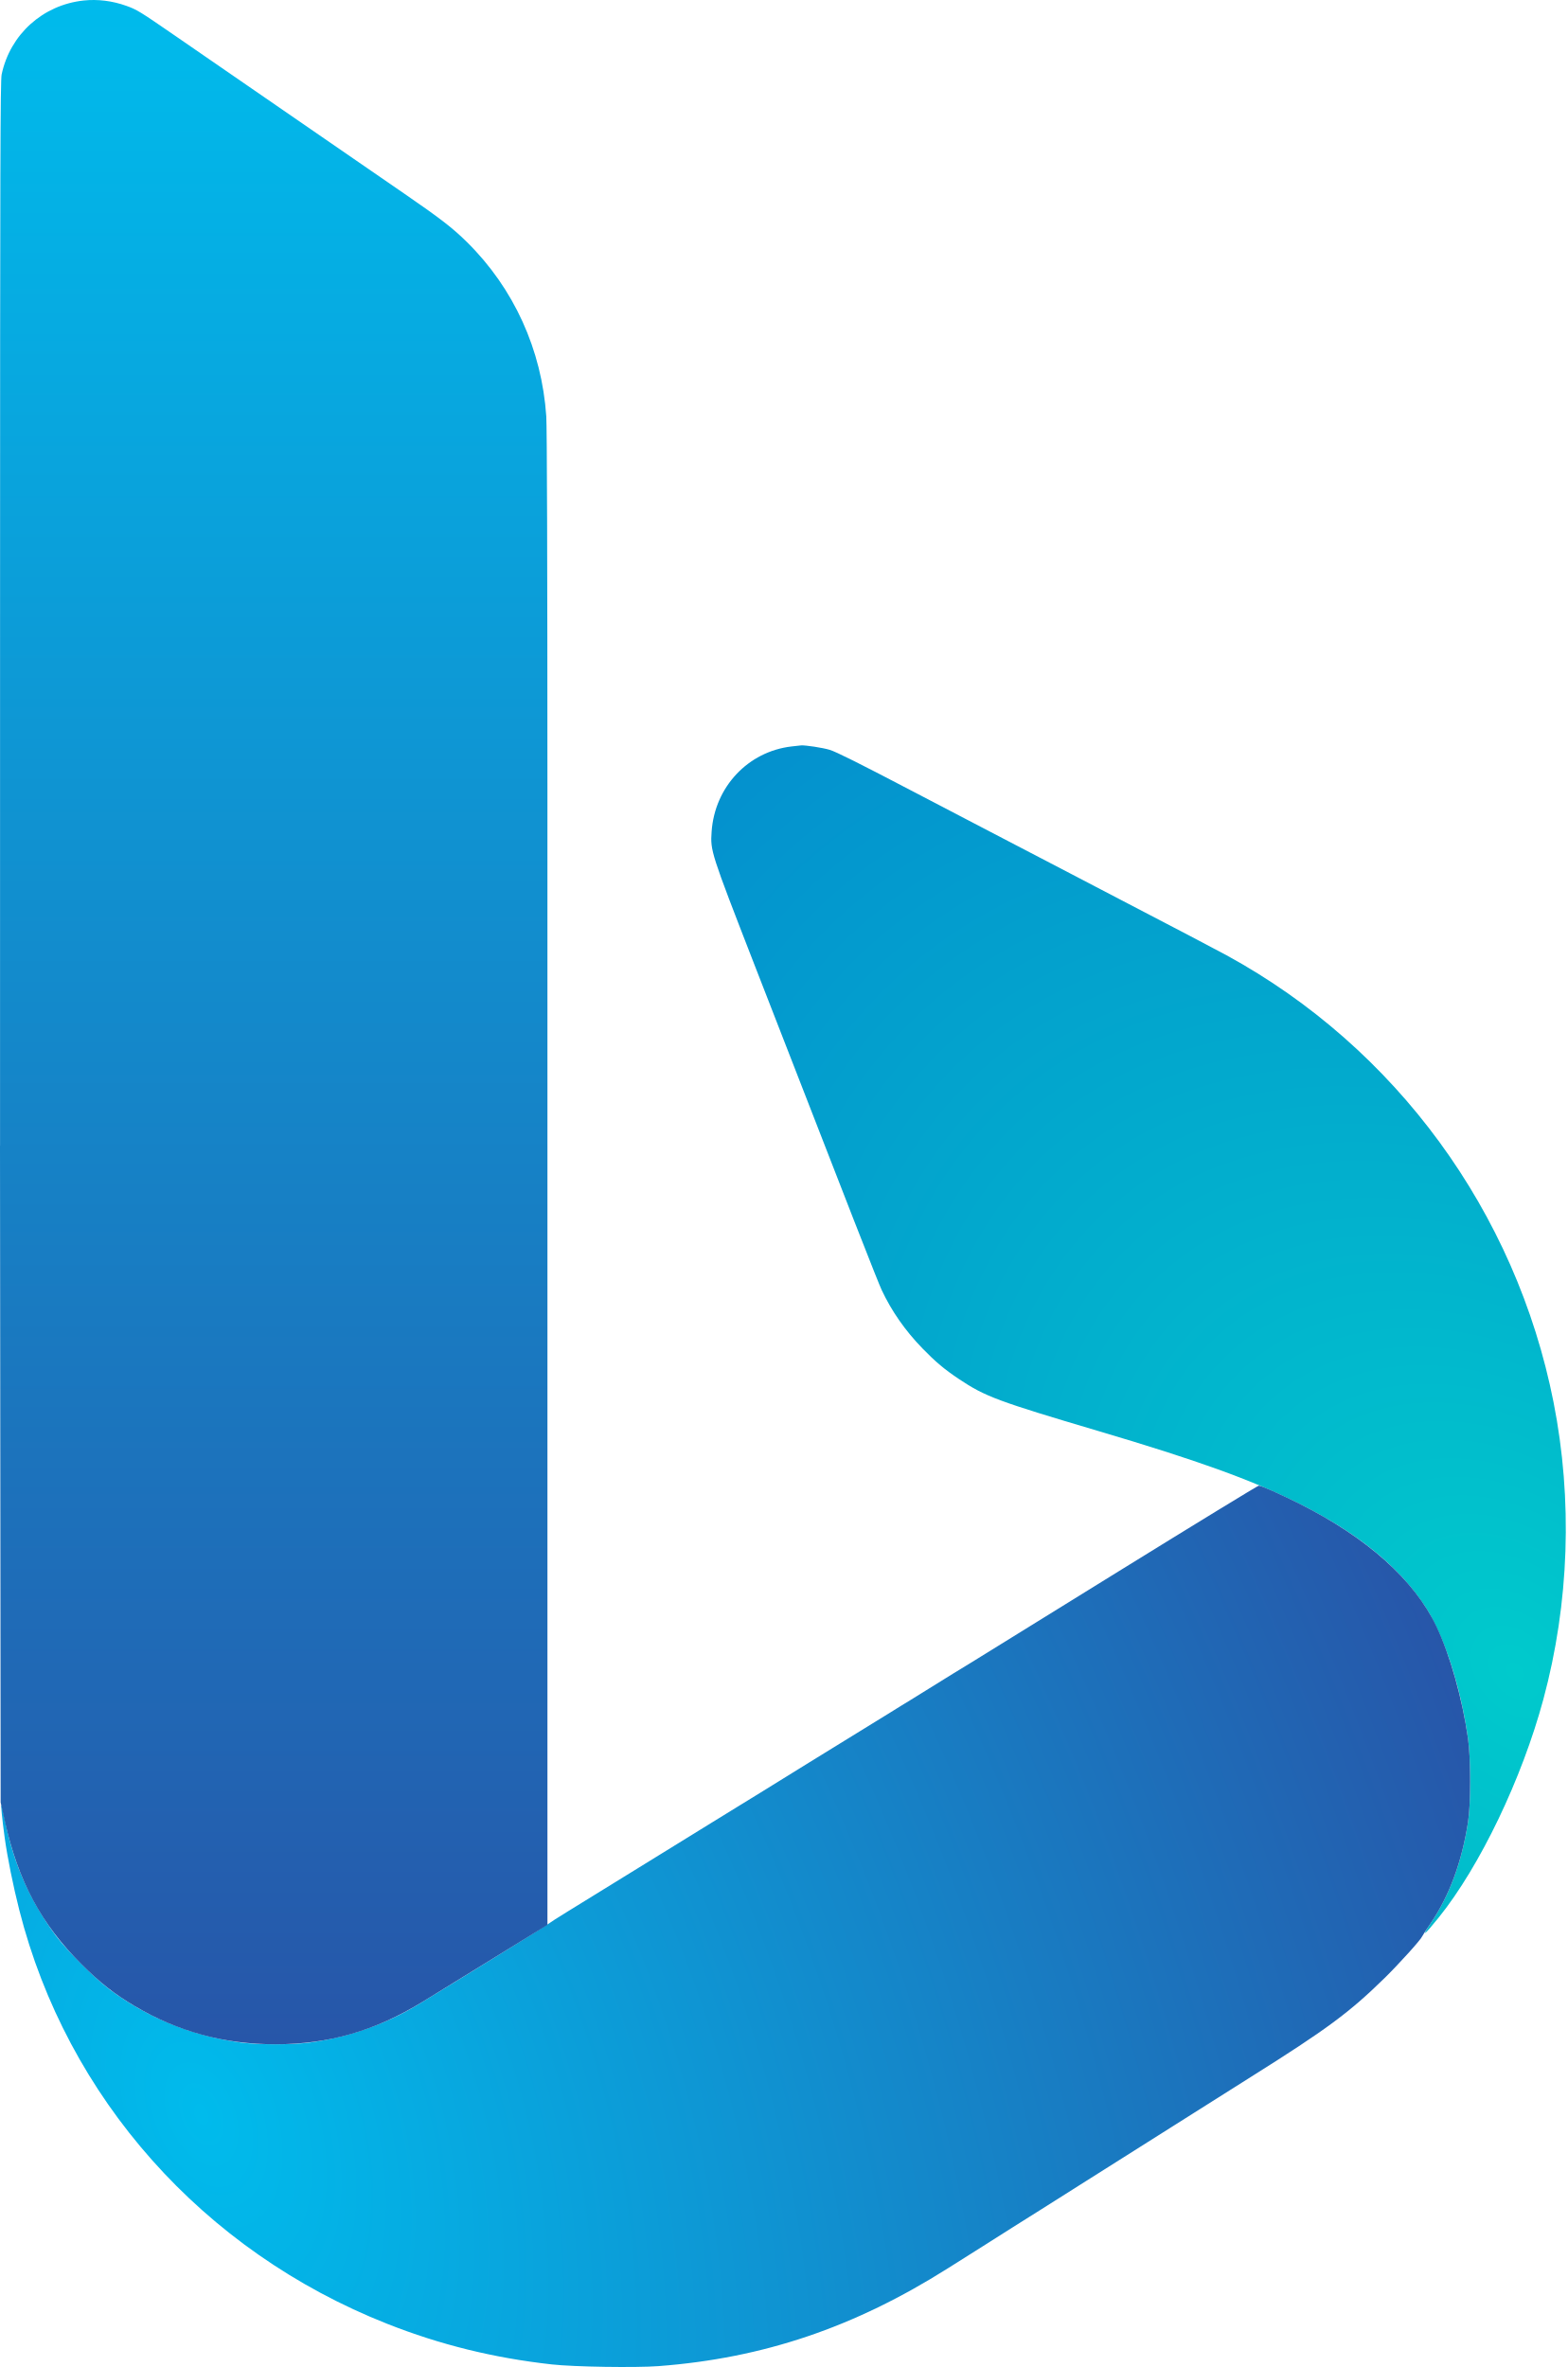
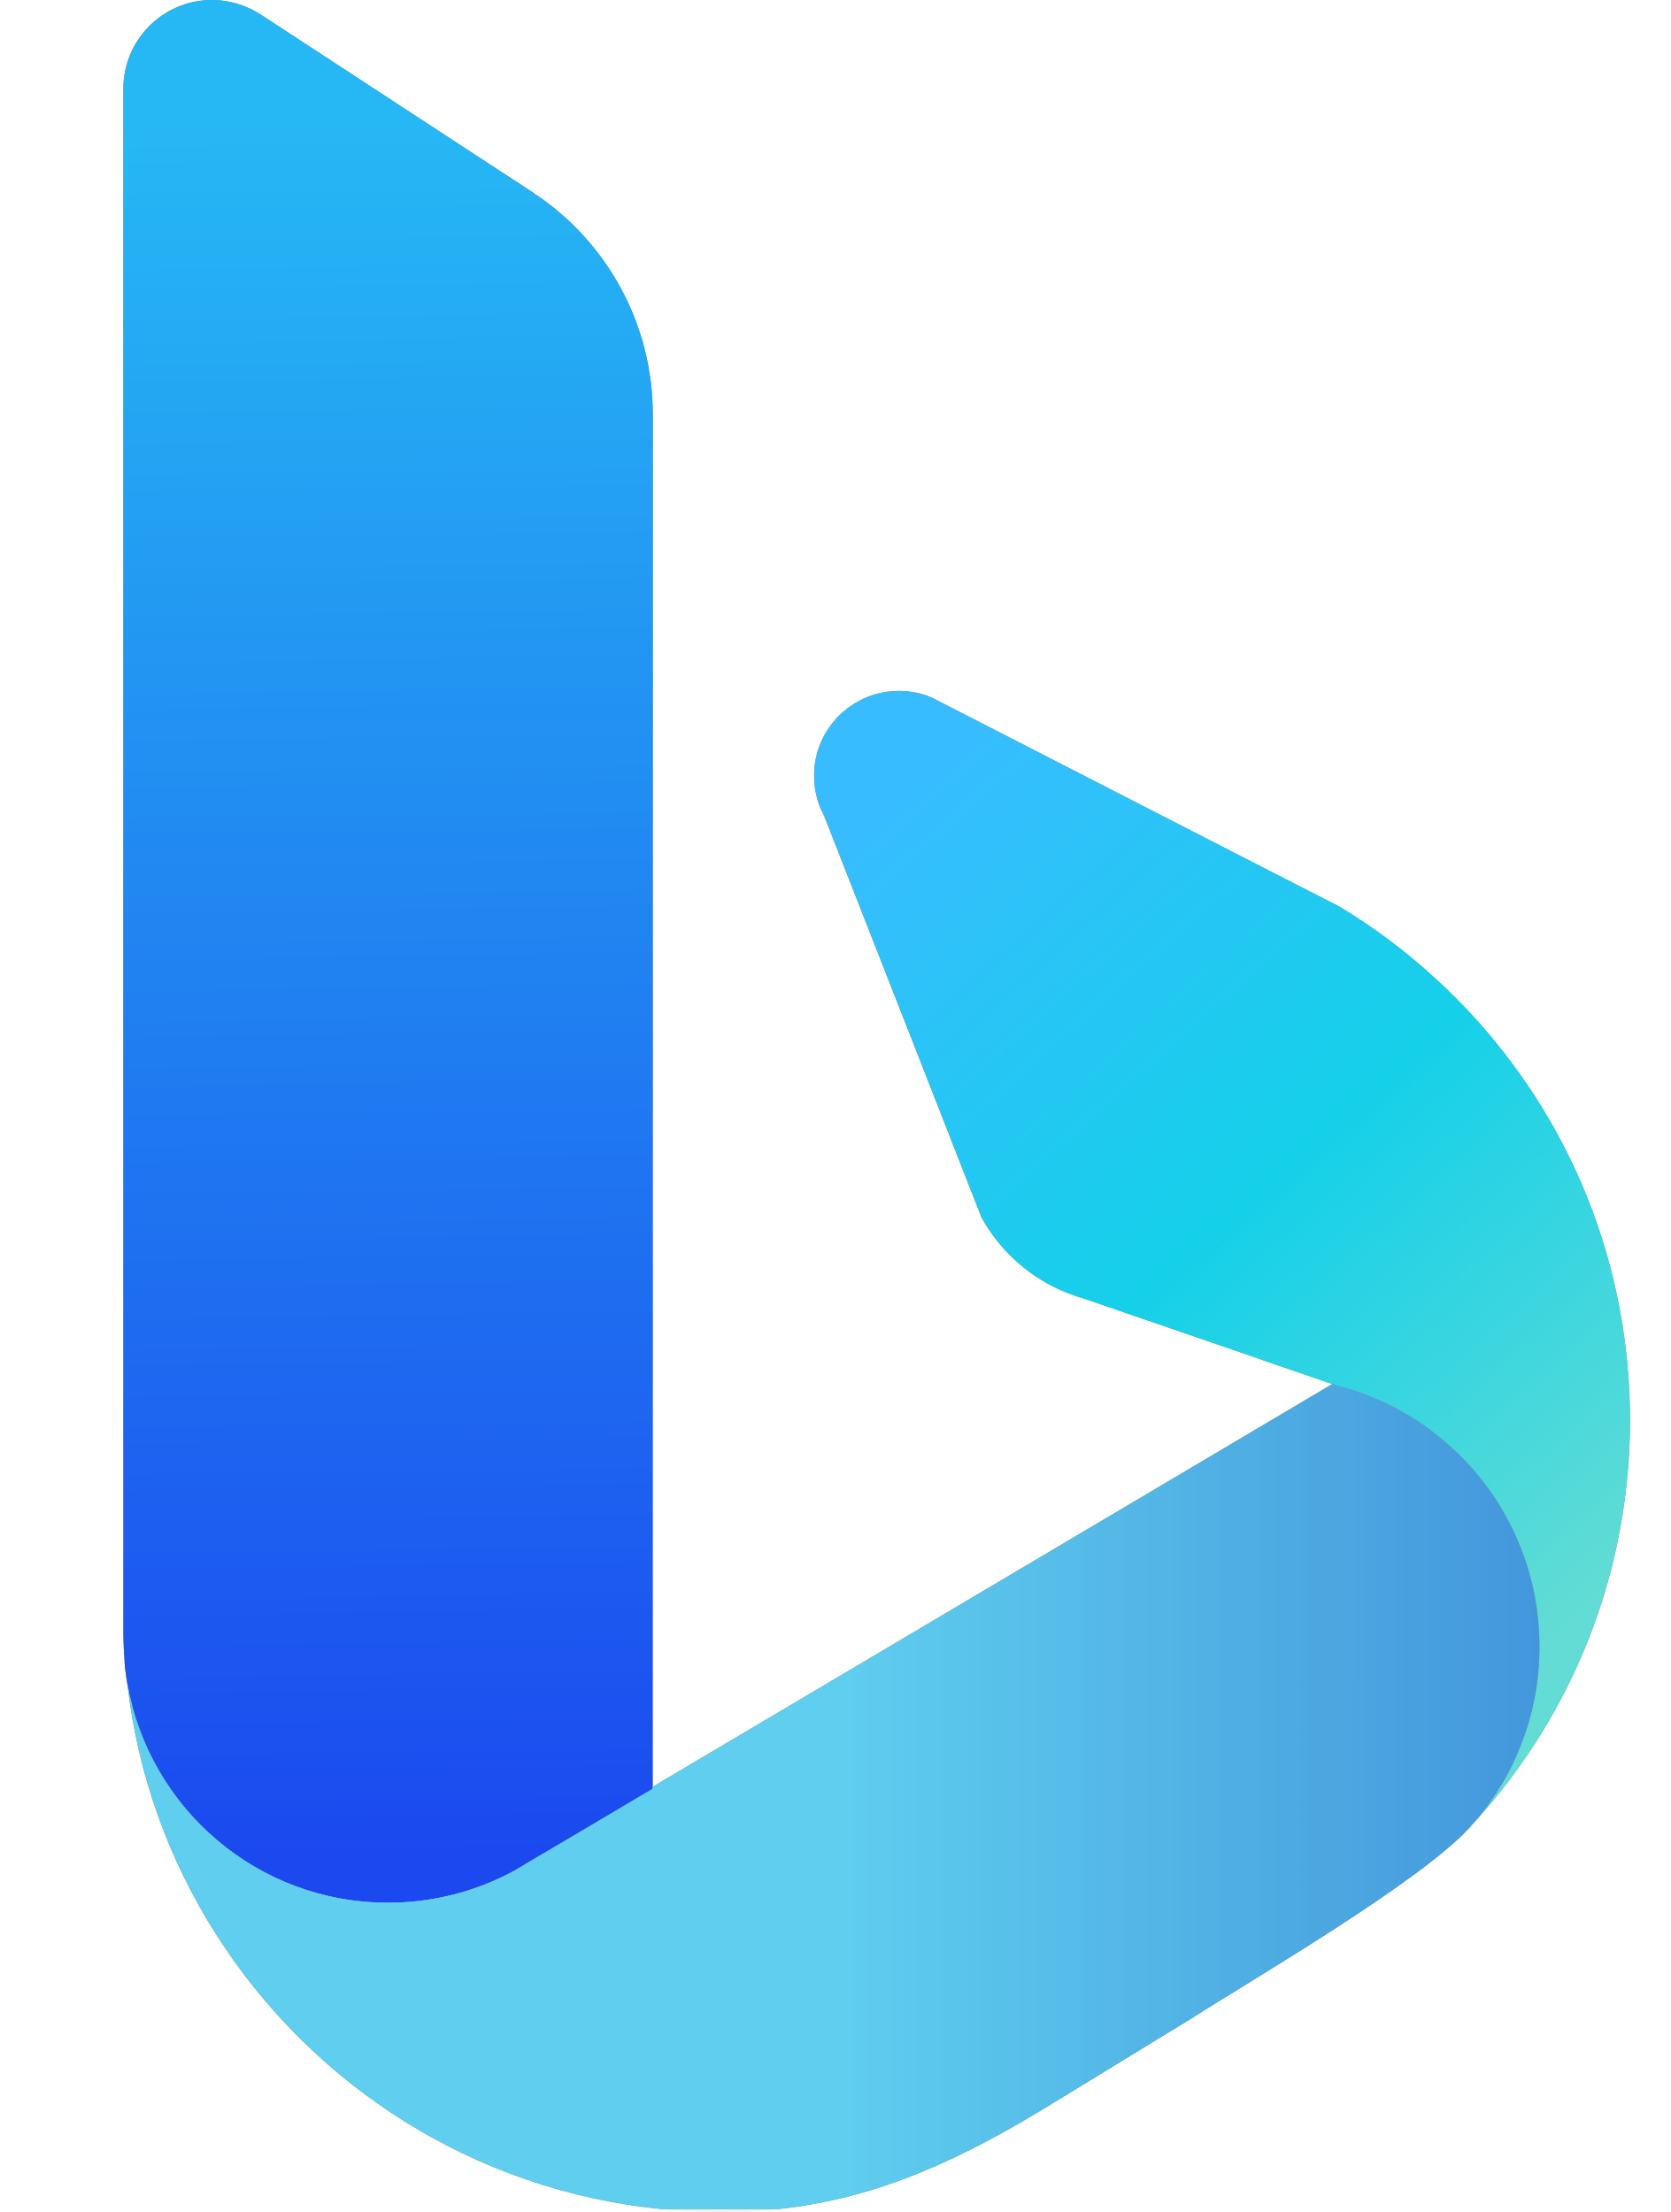
- <svg xmlns="http://www.w3.org/2000/svg" width="678" height="1024" viewBox="0 0 678 1024" fill="none">
-   <path fill-rule="evenodd" clip-rule="evenodd" d="M342.444 322.924C323.57 325.117 309.176 340.445 307.838 359.775C307.261 368.104 307.442 368.669 326.321 417.25C369.273 527.78 379.679 554.382 381.429 558.126C385.669 567.193 391.631 575.723 399.08 583.379C404.796 589.254 408.566 592.413 414.942 596.672C426.148 604.156 431.709 606.225 475.314 619.136C517.79 631.713 540.996 640.072 560.993 649.997C586.899 662.855 604.974 677.481 616.407 694.835C624.61 707.287 631.875 729.616 635.036 752.093C636.272 760.879 636.28 780.301 635.051 788.244C632.384 805.483 627.057 819.929 618.908 832.018C614.574 838.447 616.082 837.371 622.383 829.536C640.215 807.365 658.38 769.472 667.649 735.11C678.866 693.523 680.392 648.866 672.04 606.599C655.775 524.29 603.814 453.257 530.632 413.289C526.034 410.777 508.52 401.597 484.776 389.252C481.173 387.378 476.26 384.813 473.858 383.552C471.456 382.29 466.543 379.725 462.94 377.852C459.337 375.979 448.965 370.575 439.891 365.844C430.817 361.112 420.664 355.818 417.328 354.079C407.159 348.777 400.336 345.215 395.249 342.552C371.721 330.235 361.762 325.256 358.923 324.392C355.945 323.486 348.38 322.323 346.482 322.479C346.082 322.512 344.265 322.712 342.444 322.924Z" fill="url(#paint0_radial_2_17)" />
-   <path d="M393.737 735.544C392.433 736.316 390.603 737.434 389.669 738.027C388.734 738.621 386.66 739.91 385.059 740.893C379.182 744.5 363.552 754.131 350.121 762.422C341.294 767.871 339.984 768.683 328.771 775.642C324.767 778.126 320.509 780.744 319.308 781.46C318.107 782.176 312.976 785.336 307.905 788.482C302.834 791.627 293.991 797.087 288.253 800.614C282.515 804.14 272.252 810.471 265.447 814.682C258.641 818.892 249.688 824.413 245.552 826.95C241.415 829.486 237.594 831.936 237.06 832.394C236.267 833.074 199.475 855.865 181.014 867.112C166.993 875.653 150.773 881.366 134.169 883.61C126.439 884.654 111.811 884.658 104.103 883.616C83.202 880.794 63.948 872.999 47.458 860.687C40.989 855.857 28.812 843.689 24.156 837.403C13.185 822.592 6.088 806.705 2.413 788.729C1.567 784.592 0.767 781.099 0.635 780.965C0.292 780.618 0.912 786.867 2.032 795.037C3.196 803.534 5.676 815.824 8.348 826.335C29.023 907.68 87.856 973.842 167.5 1005.32C190.434 1014.38 213.577 1020.09 238.758 1022.89C248.22 1023.95 275.003 1024.37 284.878 1023.62C330.165 1020.19 369.597 1006.86 410.049 981.295C413.652 979.018 420.421 974.75 425.091 971.809C429.762 968.869 435.657 965.131 438.193 963.504C440.728 961.876 443.785 959.953 444.986 959.231C446.187 958.508 448.589 956.999 450.324 955.876C452.059 954.754 459.483 950.058 466.822 945.441L496.17 926.904L506.247 920.539L506.61 920.31L507.72 919.609L508.248 919.275L515.667 914.589L541.307 898.394C573.977 877.865 583.719 870.658 598.897 855.79C605.225 849.593 614.765 839.013 615.239 837.67C615.335 837.397 617.031 834.781 619.007 831.857C627.039 819.972 632.395 805.413 635.051 788.244C636.28 780.301 636.272 760.879 635.036 752.093C632.647 735.106 627.219 715.838 621.367 703.569C611.77 683.451 591.326 665.171 561.957 650.449C553.848 646.384 545.474 642.664 544.539 642.713C544.096 642.736 516.766 659.441 483.806 679.837C450.846 700.233 422.24 717.936 420.239 719.178C418.237 720.421 414.798 722.522 412.596 723.846L393.737 735.544Z" fill="url(#paint1_radial_2_17)" />
-   <path d="M0.141 637.697L0.282 779.752L2.121 788.001C7.87 813.792 17.831 832.387 35.148 849.658C43.293 857.782 49.522 862.68 58.349 867.903C77.026 878.956 97.128 884.409 119.146 884.399C142.207 884.387 162.156 878.635 182.713 866.07C186.182 863.95 199.775 855.581 212.919 847.472L236.817 832.729V664.186V495.643L236.81 341.457C236.805 243.089 236.625 184.67 236.314 180.087C234.354 151.286 222.309 124.809 202.055 104.782C195.839 98.636 190.528 94.531 174.706 83.643C166.833 78.224 152.421 68.299 142.68 61.586C132.939 54.873 116.89 43.813 107.015 37.009C97.14 30.206 83.056 20.499 75.717 15.438C60.427 4.897 59.231 4.163 54.609 2.51C48.597 0.359 42.226 -0.431 36.169 0.223C18.516 2.13 4.385 14.876 0.711 32.204C0.14 34.9 0.034 70.779 0.027 265.516L0.019 495.643H0L0.141 637.697Z" fill="url(#paint2_linear_2_17)" />
-   <defs>
-     <radialGradient id="paint0_radial_2_17" cx="0" cy="0" r="1" gradientUnits="userSpaceOnUse" gradientTransform="translate(654.126 722.251) rotate(-130.909) scale(529.064 380.685)">
-       <stop stop-color="#00CACC" />
-       <stop offset="1" stop-color="#048FCE" />
-     </radialGradient>
-     <radialGradient id="paint1_radial_2_17" cx="0" cy="0" r="1" gradientUnits="userSpaceOnUse" gradientTransform="translate(88.8183 915.135) rotate(-23.1954) scale(572.26 953.69)">
-       <stop stop-color="#00BBEC" />
-       <stop offset="1" stop-color="#2756A9" />
-     </radialGradient>
-     <linearGradient id="paint2_linear_2_17" x1="118.409" y1="0" x2="118.409" y2="884.399" gradientUnits="userSpaceOnUse">
-       <stop stop-color="#00BBEC" />
-       <stop offset="1" stop-color="#2756A9" />
-     </linearGradient>
-   </defs>
+ <svg xmlns="http://www.w3.org/2000/svg" viewBox="-29.622 0.1 574.392 799.81" width="1888" height="2500">
+   <linearGradient id="a" gradientUnits="userSpaceOnUse" x1="286.383" x2="542.057" y1="284.169" y2="569.112">
+     <stop offset="0" stop-color="#37bdff" />
+     <stop offset=".25" stop-color="#26c6f4" />
+     <stop offset=".5" stop-color="#15d0e9" />
+     <stop offset=".75" stop-color="#3bd6df" />
+     <stop offset="1" stop-color="#62dcd4" />
+   </linearGradient>
+   <linearGradient id="b" gradientUnits="userSpaceOnUse" x1="108.979" x2="100.756" y1="675.98" y2="43.669">
+     <stop offset="0" stop-color="#1b48ef" />
+     <stop offset=".5" stop-color="#2080f1" />
+     <stop offset="1" stop-color="#26b8f4" />
+   </linearGradient>
+   <linearGradient id="c" gradientUnits="userSpaceOnUse" x1="256.823" x2="875.632" y1="649.719" y2="649.719">
+     <stop offset="0" stop-color="#39d2ff" />
+     <stop offset=".5" stop-color="#248ffa" />
+     <stop offset="1" stop-color="#104cf5" />
+   </linearGradient>
+   <linearGradient id="d" gradientUnits="userSpaceOnUse" x1="256.823" x2="875.632" y1="649.719" y2="649.719">
+     <stop offset="0" stop-color="#fff" />
+     <stop offset="1" />
+   </linearGradient>
+   <path d="M249.97 277.48c-.12.96-.12 2.05-.12 3.12 0 4.16.83 8.16 2.33 11.84l1.34 2.76 5.3 13.56 27.53 70.23 24.01 61.33c6.85 12.38 17.82 22.1 31.05 27.28l4.11 1.51c.16.05.43.05.65.11l65.81 22.63v.05l25.16 8.64 1.72.58c.06 0 .16.06.22.06 4.96 1.25 9.82 2.93 14.46 4.98 10.73 4.63 20.46 11.23 28.77 19.28 3.35 3.2 6.43 6.65 9.28 10.33a88.64 88.64 0 0 1 6.64 9.72c8.78 14.58 13.82 31.72 13.82 49.97 0 3.26-.16 6.41-.49 9.61-.11 1.41-.28 2.77-.49 4.12v.11c-.22 1.43-.49 2.91-.76 4.36-.28 1.41-.54 2.81-.86 4.21-.05.16-.11.33-.17.49-.3 1.42-.68 2.82-1.07 4.23-.35 1.33-.79 2.7-1.28 3.99a42.96 42.96 0 0 1-1.51 4.16c-.49 1.4-1.07 2.82-1.72 4.16-1.78 4.11-3.9 8.06-6.28 11.83a97.889 97.889 0 0 1-10.47 13.95c30.88-33.2 51.41-76.07 56.52-123.51.86-7.78 1.3-15.67 1.3-23.61 0-5.07-.22-10.09-.55-15.13-3.89-56.89-29.79-107.77-69.32-144.08-10.9-10.09-22.81-19.07-35.62-26.69l-24.2-12.37-122.63-62.93a30.15 30.15 0 0 0-11.93-2.44c-15.88 0-28.99 12.11-30.55 27.56z" fill="#7f7f7f" />
+   <path d="M249.97 277.48c-.12.96-.12 2.05-.12 3.12 0 4.16.83 8.16 2.33 11.84l1.34 2.76 5.3 13.56 27.53 70.23 24.01 61.33c6.85 12.38 17.82 22.1 31.05 27.28l4.11 1.51c.16.05.43.05.65.11l65.81 22.63v.05l25.16 8.64 1.72.58c.06 0 .16.06.22.06 4.96 1.25 9.82 2.93 14.46 4.98 10.73 4.63 20.46 11.23 28.77 19.28 3.35 3.2 6.43 6.65 9.28 10.33a88.64 88.64 0 0 1 6.64 9.72c8.78 14.58 13.82 31.72 13.82 49.97 0 3.26-.16 6.41-.49 9.61-.11 1.41-.28 2.77-.49 4.12v.11c-.22 1.43-.49 2.91-.76 4.36-.28 1.41-.54 2.81-.86 4.21-.05.16-.11.33-.17.49-.3 1.42-.68 2.82-1.07 4.23-.35 1.33-.79 2.7-1.28 3.99a42.96 42.96 0 0 1-1.51 4.16c-.49 1.4-1.07 2.82-1.72 4.16-1.78 4.11-3.9 8.06-6.28 11.83a97.889 97.889 0 0 1-10.47 13.95c30.88-33.2 51.41-76.07 56.52-123.51.86-7.78 1.3-15.67 1.3-23.61 0-5.07-.22-10.09-.55-15.13-3.89-56.89-29.79-107.77-69.32-144.08-10.9-10.09-22.81-19.07-35.62-26.69l-24.2-12.37-122.63-62.93a30.15 30.15 0 0 0-11.93-2.44c-15.88 0-28.99 12.11-30.55 27.56z" fill="url(#a)" />
+   <path d="M31.62.1C14.17.41.16 14.69.16 32.15v559.06c.07 3.9.29 7.75.57 11.66.25 2.06.52 4.2.9 6.28 7.97 44.87 47.01 78.92 94.15 78.92 16.53 0 32.03-4.21 45.59-11.53.08-.06.22-.14.29-.14l4.88-2.95 19.78-11.64 25.16-14.93.06-496.73c0-33.01-16.52-62.11-41.81-79.4-.6-.36-1.18-.74-1.71-1.17L50.12 5.56C45.16 2.28 39.18.22 32.77.1z" fill="#7f7f7f" />
+   <path d="M31.62.1C14.17.41.16 14.69.16 32.15v559.06c.07 3.9.29 7.75.57 11.66.25 2.06.52 4.2.9 6.28 7.97 44.87 47.01 78.92 94.15 78.92 16.53 0 32.03-4.21 45.59-11.53.08-.06.22-.14.29-.14l4.88-2.95 19.78-11.64 25.16-14.93.06-496.73c0-33.01-16.52-62.11-41.81-79.4-.6-.36-1.18-.74-1.71-1.17L50.12 5.56C45.16 2.28 39.18.22 32.77.1z" fill="url(#b)" />
+   <path d="M419.81 510.84L194.72 644.26l-3.24 1.95v.71l-25.16 14.9-19.77 11.67-4.85 2.93-.33.16c-13.53 7.35-29.04 11.51-45.56 11.51-47.13 0-86.22-34.03-94.16-78.92 3.77 32.84 14.96 63.41 31.84 90.04 34.76 54.87 93.54 93.04 161.54 99.67h41.58c36.78-3.84 67.49-18.57 99.77-38.46l49.64-30.36c22.36-14.33 83.05-49.58 100.93-69.36 3.89-4.33 7.4-8.97 10.47-13.94 2.38-3.78 4.5-7.73 6.28-11.84.6-1.4 1.17-2.76 1.72-4.15.52-1.38 1.01-2.77 1.51-4.18.93-2.7 1.67-5.41 2.38-8.2.36-1.59.69-3.16 1.02-4.72 1.08-5.89 1.67-11.94 1.67-18.21 0-18.25-5.04-35.39-13.77-49.95-2-3.4-4.2-6.65-6.64-9.72-2.85-3.7-5.93-7.13-9.28-10.33-8.31-8.05-18.01-14.65-28.77-19.29-4.64-2.05-9.48-3.74-14.46-4.97-.06 0-.16-.06-.22-.06l-1.72-.58z" fill="#7f7f7f" />
+   <path d="M419.81 510.84L194.72 644.26l-3.24 1.95v.71l-25.16 14.9-19.77 11.67-4.85 2.93-.33.16c-13.53 7.35-29.04 11.51-45.56 11.51-47.13 0-86.22-34.03-94.16-78.92 3.77 32.84 14.96 63.41 31.84 90.04 34.76 54.87 93.54 93.04 161.54 99.67h41.58c36.78-3.84 67.49-18.57 99.77-38.46l49.64-30.36c22.36-14.33 83.05-49.58 100.93-69.36 3.89-4.33 7.4-8.97 10.47-13.94 2.38-3.78 4.5-7.73 6.28-11.84.6-1.4 1.17-2.76 1.72-4.15.52-1.38 1.01-2.77 1.51-4.18.93-2.7 1.67-5.41 2.38-8.2.36-1.59.69-3.16 1.02-4.72 1.08-5.89 1.67-11.94 1.67-18.21 0-18.25-5.04-35.39-13.77-49.95-2-3.4-4.2-6.65-6.64-9.72-2.85-3.7-5.93-7.13-9.28-10.33-8.31-8.05-18.01-14.65-28.77-19.29-4.64-2.05-9.48-3.74-14.46-4.97-.06 0-.16-.06-.22-.06l-1.72-.58z" fill="url(#c)" />
+   <path d="M512 595.46c0 6.27-.59 12.33-1.68 18.22-.32 1.56-.65 3.12-1.02 4.7-.7 2.8-1.44 5.51-2.37 8.22-.49 1.4-.99 2.8-1.51 4.16-.54 1.4-1.12 2.76-1.73 4.16a87.873 87.873 0 0 1-6.26 11.83 96.567 96.567 0 0 1-10.48 13.94c-17.88 19.79-78.57 55.04-100.93 69.37l-49.64 30.36c-36.39 22.42-70.77 38.29-114.13 39.38-2.05.06-4.06.11-6.05.11-2.8 0-5.56-.05-8.33-.16-73.42-2.8-137.45-42.25-174.38-100.54a213.368 213.368 0 0 1-31.84-90.04c7.94 44.89 47.03 78.92 94.16 78.92 16.52 0 32.03-4.17 45.56-11.51l.33-.17 4.85-2.92 19.77-11.67 25.16-14.9v-.71l3.24-1.95 225.09-133.43 17.33-10.27 1.72.58c.05 0 .16.06.22.06 4.98 1.23 9.83 2.92 14.46 4.97 10.76 4.64 20.45 11.24 28.77 19.29a92.13 92.13 0 0 1 9.28 10.33c2.44 3.07 4.64 6.32 6.64 9.72 8.73 14.56 13.77 31.7 13.77 49.95z" fill="#7f7f7f" opacity=".15" />
+   <path d="M512 595.46c0 6.27-.59 12.33-1.68 18.22-.32 1.56-.65 3.12-1.02 4.7-.7 2.8-1.44 5.51-2.37 8.22-.49 1.4-.99 2.8-1.51 4.16-.54 1.4-1.12 2.76-1.73 4.16a87.873 87.873 0 0 1-6.26 11.83 96.567 96.567 0 0 1-10.48 13.94c-17.88 19.79-78.57 55.04-100.93 69.37l-49.64 30.36c-36.39 22.42-70.77 38.29-114.13 39.38-2.05.06-4.06.11-6.05.11-2.8 0-5.56-.05-8.33-.16-73.42-2.8-137.45-42.25-174.38-100.54a213.368 213.368 0 0 1-31.84-90.04c7.94 44.89 47.03 78.92 94.16 78.92 16.52 0 32.03-4.17 45.56-11.51l.33-.17 4.85-2.92 19.77-11.67 25.16-14.9v-.71l3.24-1.95 225.09-133.43 17.33-10.27 1.72.58c.05 0 .16.06.22.06 4.98 1.23 9.83 2.92 14.46 4.97 10.76 4.64 20.45 11.24 28.77 19.29a92.13 92.13 0 0 1 9.28 10.33c2.44 3.07 4.64 6.32 6.64 9.72 8.73 14.56 13.77 31.7 13.77 49.95z" fill="url(#d)" opacity=".15" />
</svg>
